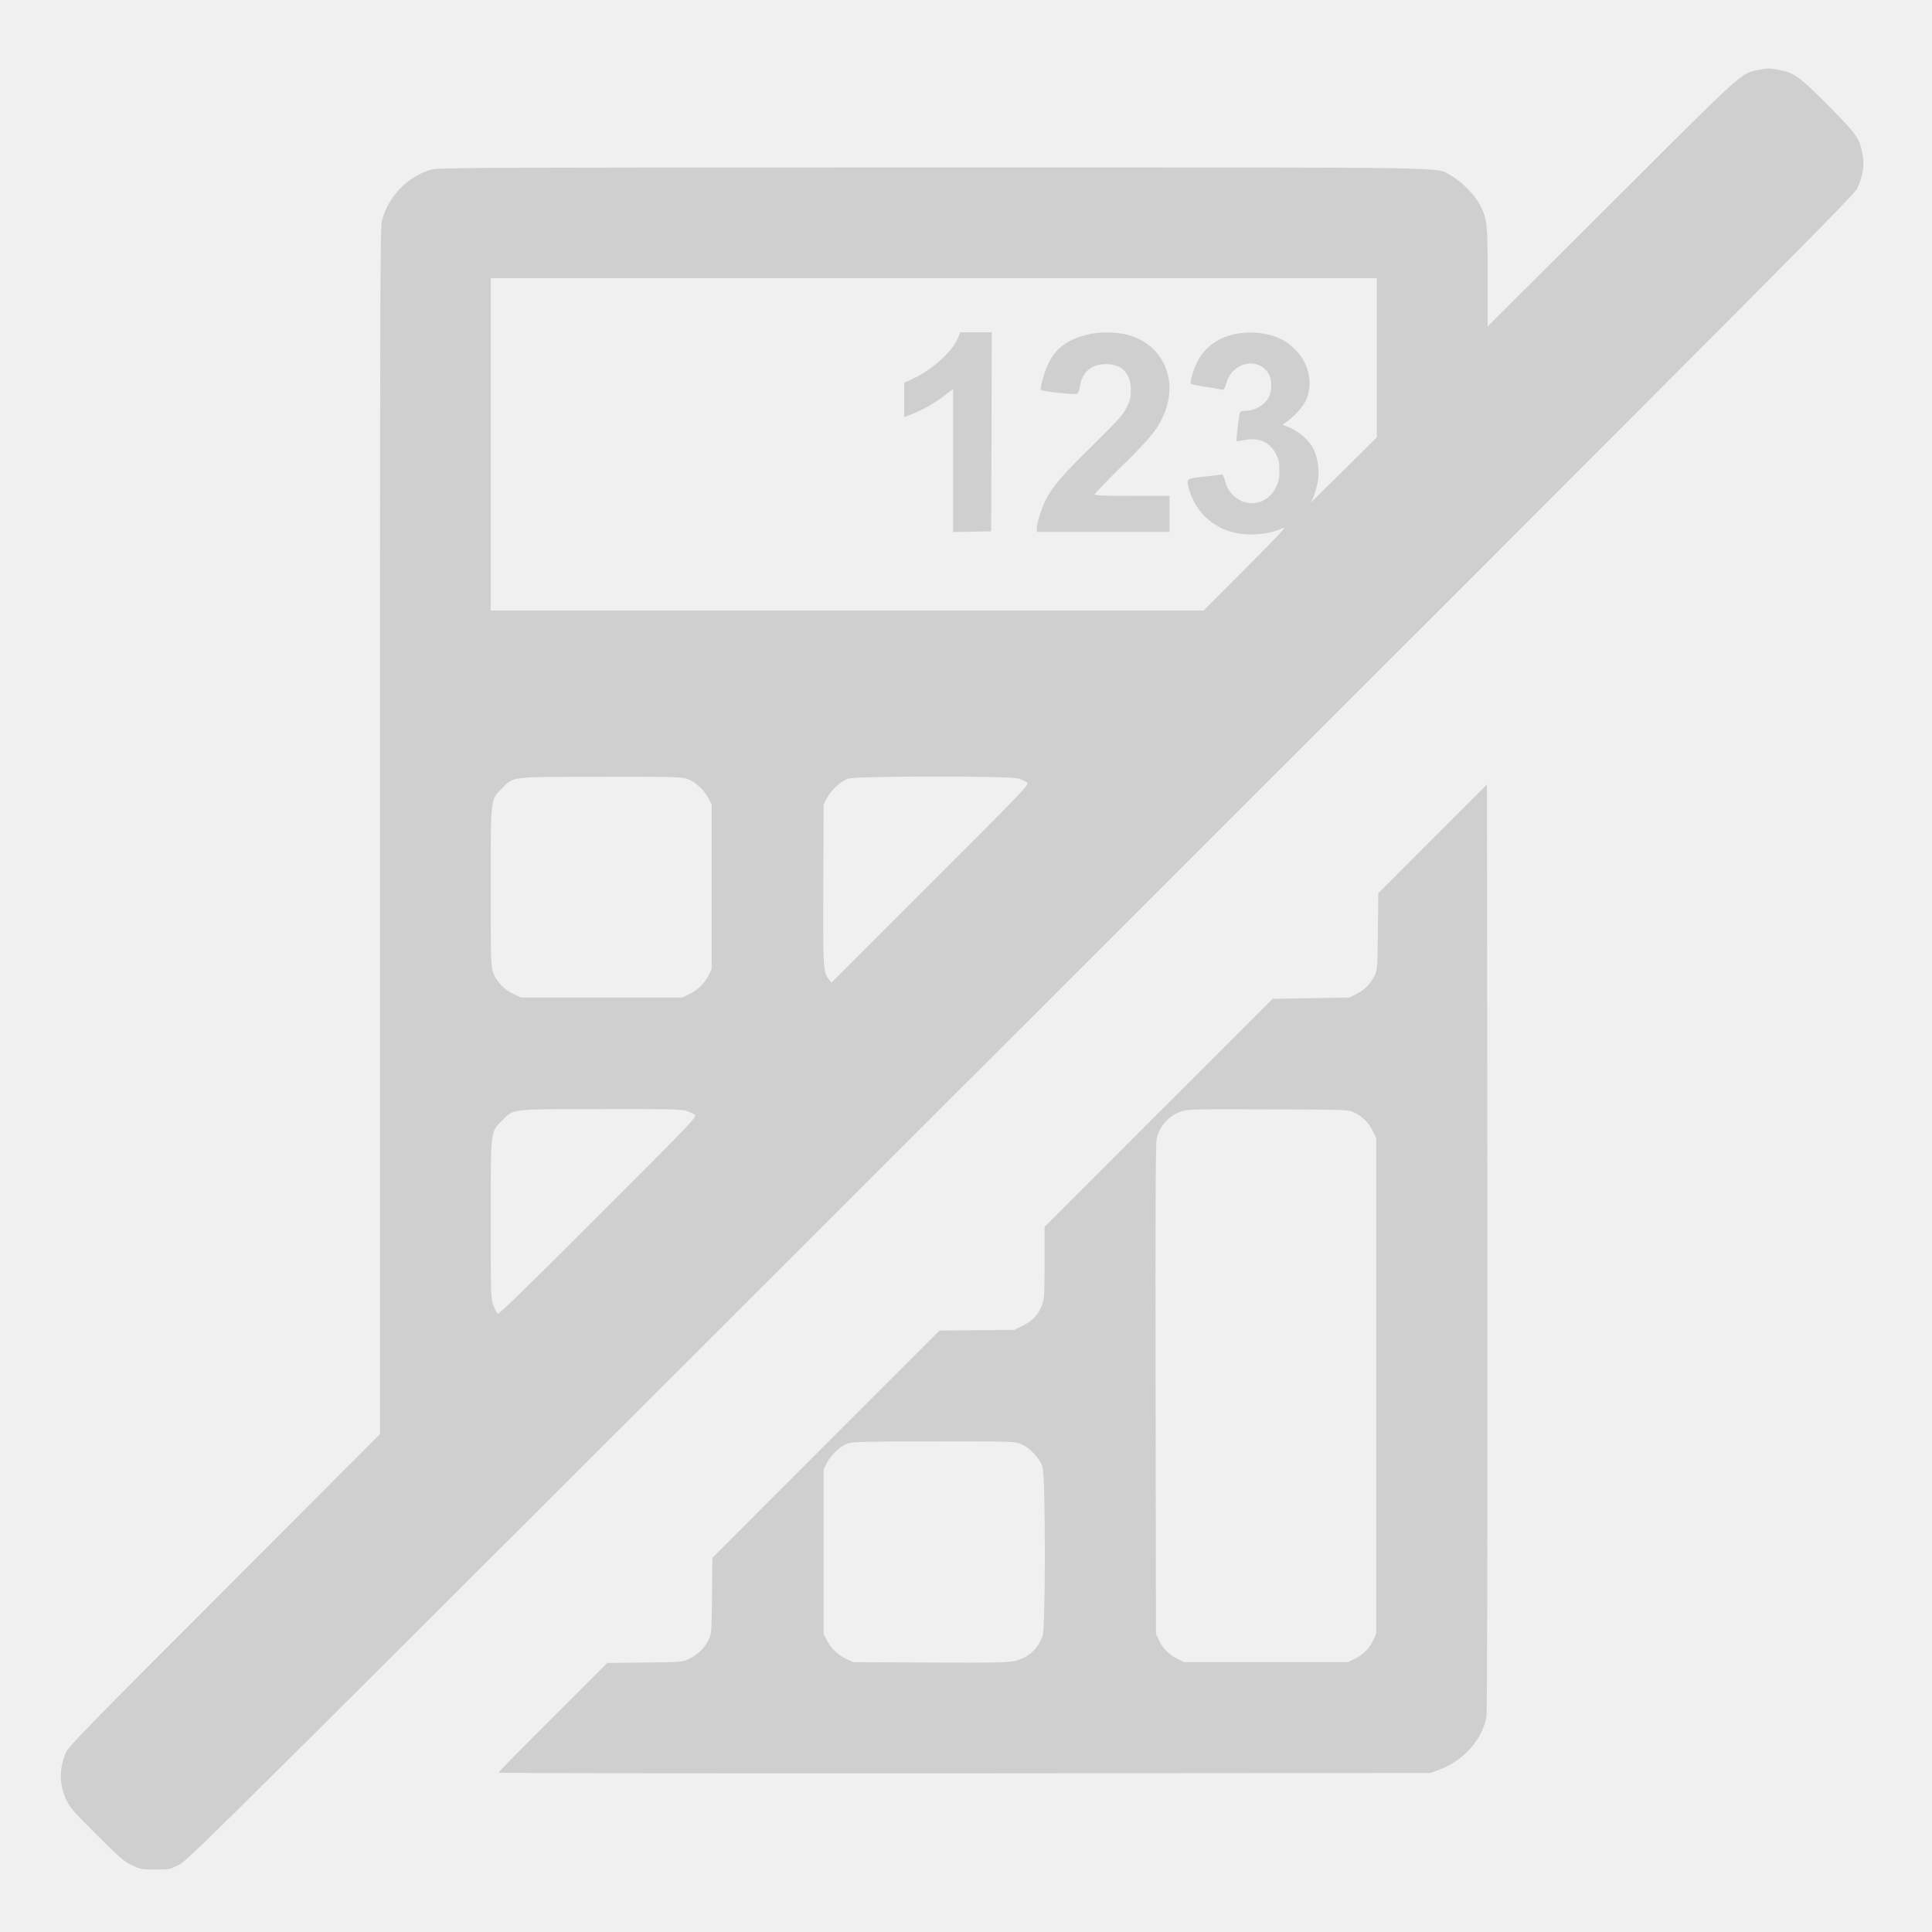
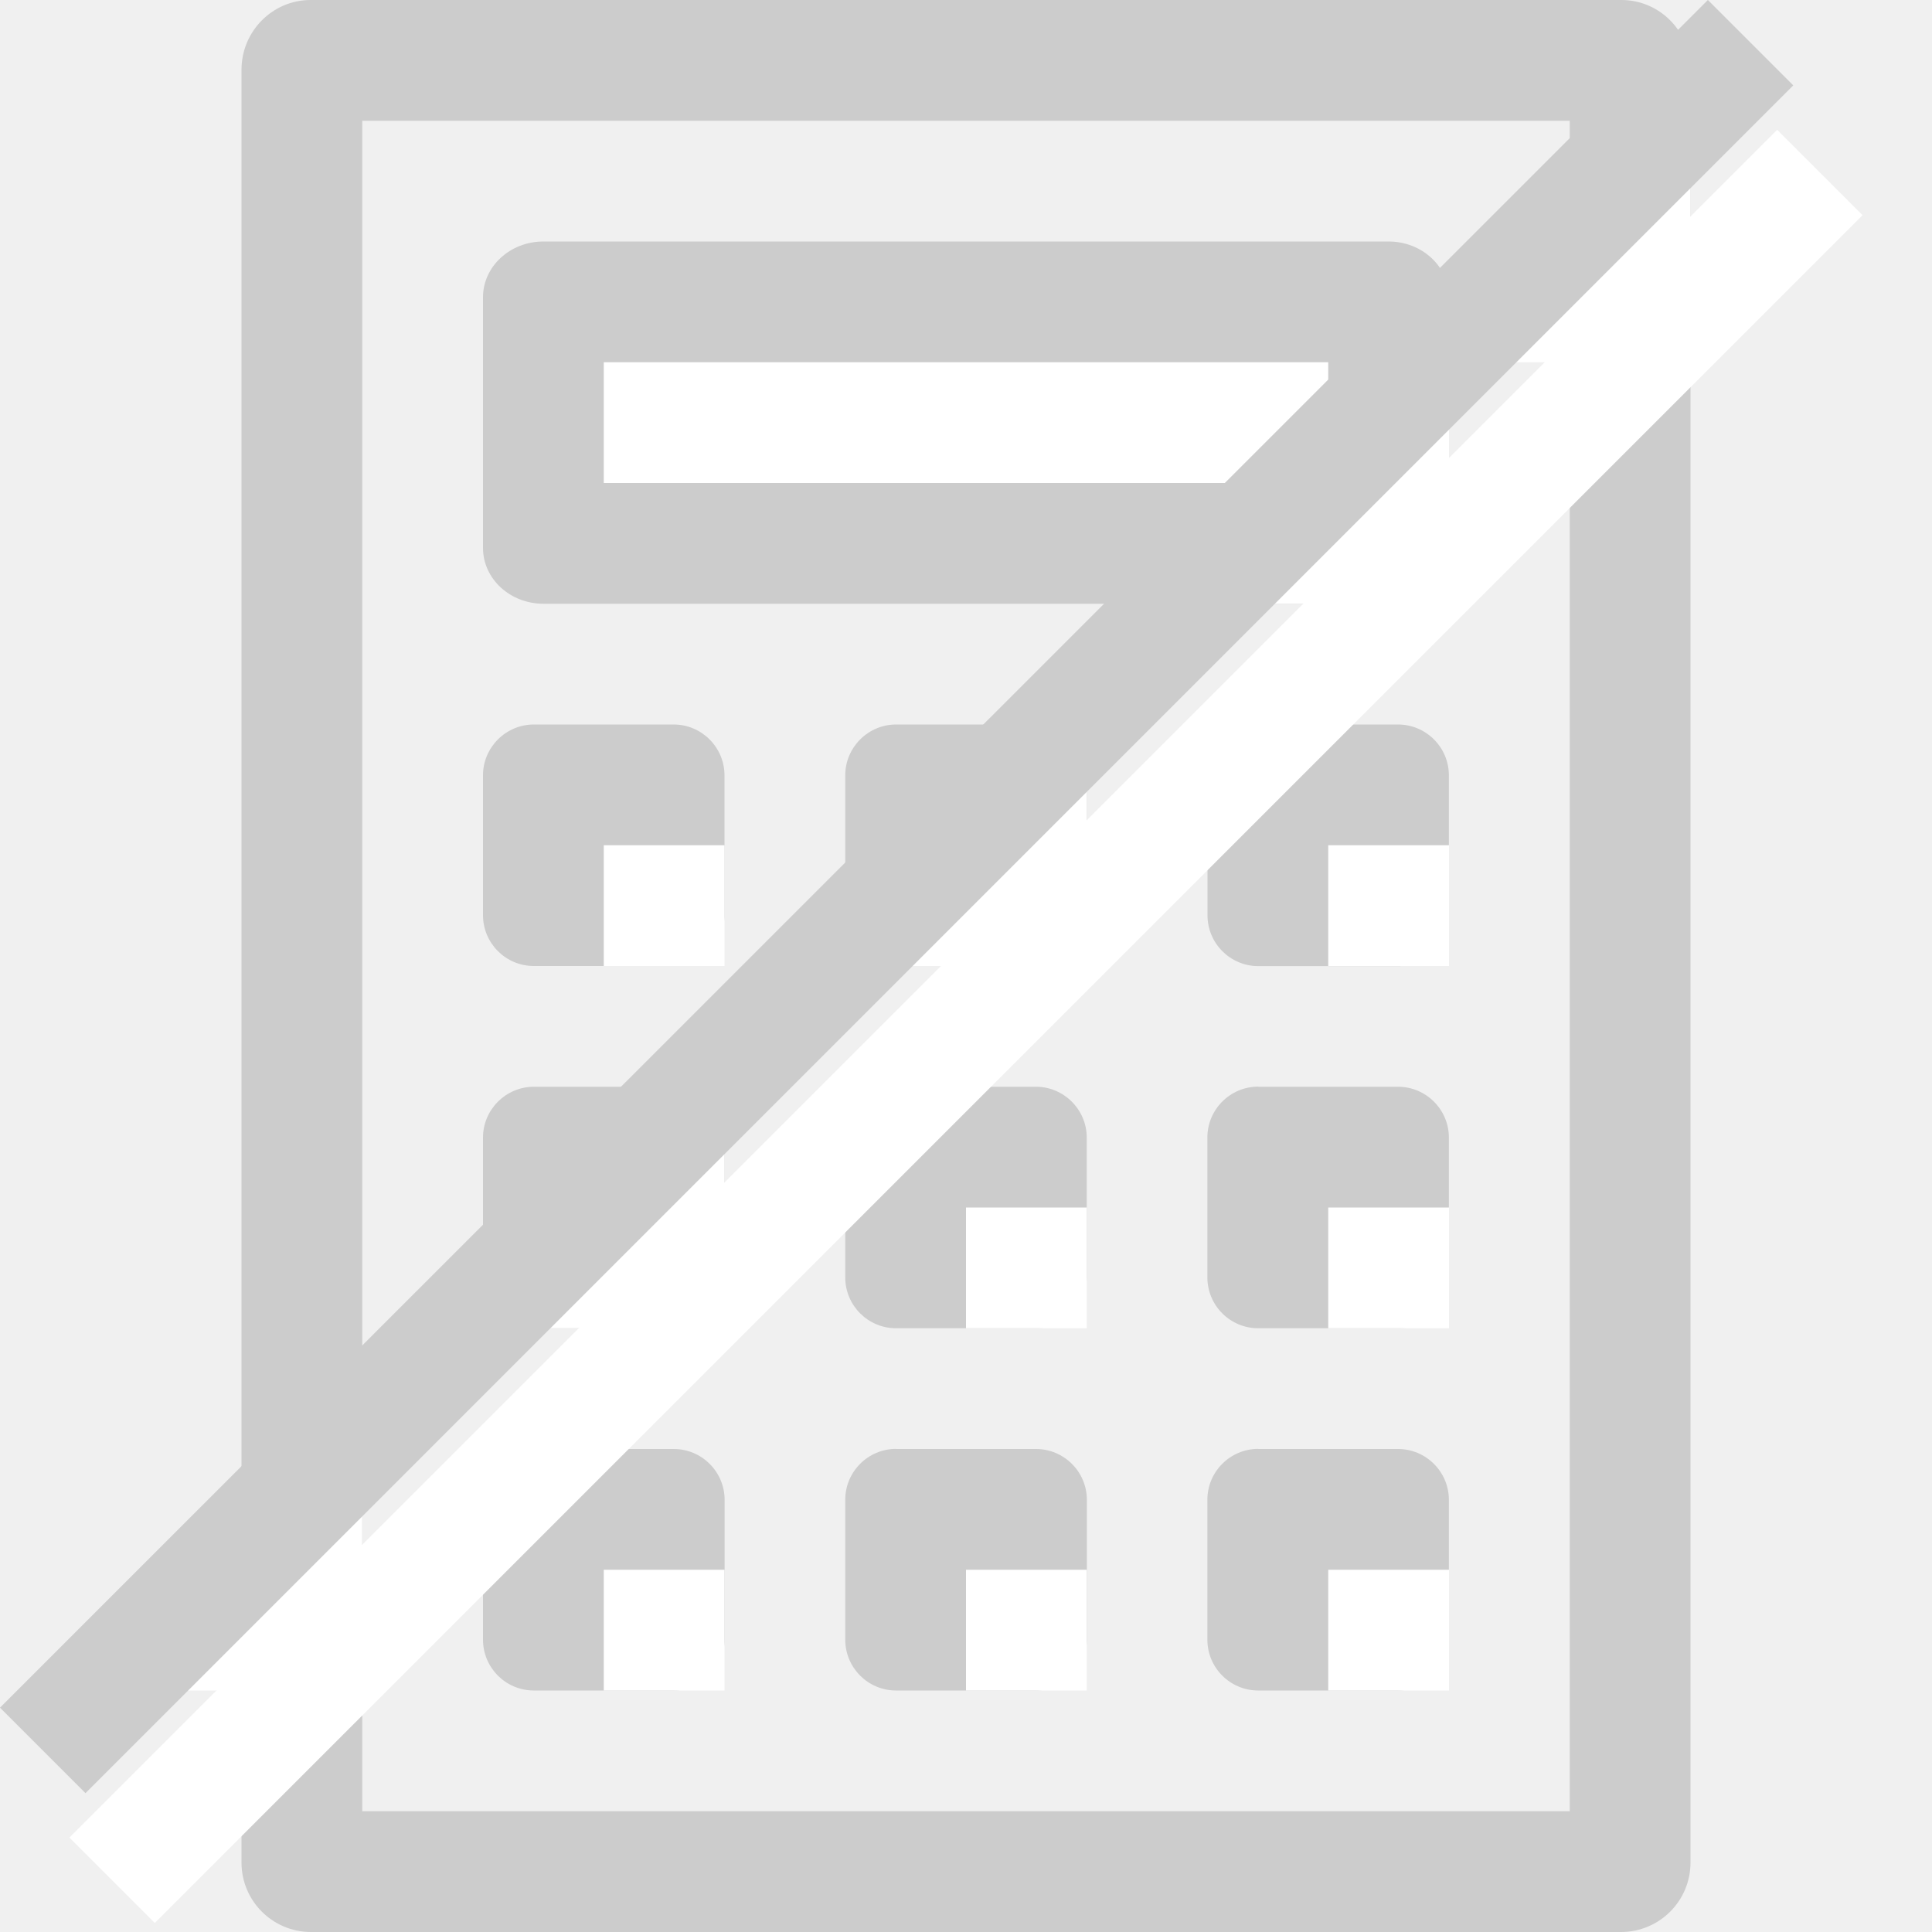
- <svg xmlns="http://www.w3.org/2000/svg" version="1.0" width="1500pt" height="1500pt" viewBox="0 0 1500 1500" preserveAspectRatio="xMidYMid meet">
-   <g transform="translate(0,1500) scale(0.1,-0.1)" fill="#cfcfcf" stroke="none">
-     <path d="M13643 14455 c-130 -28 -103 -4 -1130 -1029 l-963 -961 0 384 c0 423 -3 452 -63 566 -41 77 -145 181 -223 222 -129 68 221 63 -4014 63 -3412 0 -3842 -2 -3895 -15 -185 -49 -341 -208 -390 -400 -13 -52 -15 -588 -15 -4740 l0 -4680 -1208 -1210 c-1092 -1093 -1211 -1215 -1232 -1265 -53 -128 -50 -254 9 -374 24 -49 69 -100 233 -263 178 -177 212 -206 273 -235 66 -31 76 -33 181 -33 107 0 112 1 185 37 72 37 272 236 6536 6495 5856 5852 6465 6464 6492 6519 42 86 57 175 43 258 -21 129 -44 161 -269 388 -221 222 -259 250 -370 273 -81 17 -99 17 -180 0z m-2953 -2233 l0 -617 -262 -260 c-144 -143 -256 -253 -250 -244 21 29 51 129 58 193 7 70 -9 162 -38 219 -40 80 -129 152 -223 182 -19 7 -19 8 5 23 61 40 139 126 160 175 51 117 30 252 -53 358 -82 103 -194 157 -342 166 -203 12 -372 -72 -448 -224 -33 -63 -61 -163 -51 -173 5 -4 59 -15 119 -24 61 -10 117 -19 125 -22 11 -3 20 12 32 54 48 162 246 204 328 70 24 -39 27 -122 6 -171 -27 -66 -111 -117 -193 -117 -22 0 -33 -6 -37 -17 -9 -31 -30 -213 -25 -217 3 -3 25 0 49 5 115 27 204 -9 254 -101 24 -45 29 -64 29 -130 1 -65 -4 -86 -27 -135 -66 -134 -228 -163 -333 -59 -32 33 -47 58 -60 104 -12 46 -20 59 -32 56 -9 -3 -69 -10 -134 -17 -134 -14 -137 -16 -118 -88 46 -175 179 -305 352 -346 122 -28 282 -14 382 36 32 16 -35 -56 -288 -310 l-330 -331 -2767 0 -2768 0 0 1290 0 1290 3440 0 3440 0 0 -618z m-5357 -3268 c60 -20 131 -84 165 -148 l27 -51 0 -640 0 -640 -23 -46 c-31 -63 -86 -117 -152 -148 l-55 -26 -625 0 -625 0 -57 27 c-73 34 -132 95 -158 164 -19 53 -20 75 -20 663 0 708 -3 679 88 771 93 93 55 88 768 89 540 1 626 -1 667 -15z m2578 1 c24 -9 53 -22 64 -31 18 -14 -20 -54 -750 -784 l-770 -770 -17 23 c-47 59 -49 85 -46 743 l3 619 27 51 c33 62 104 127 161 148 64 22 1263 23 1328 1z m-2580 -2580 c24 -9 53 -22 64 -31 18 -14 -20 -54 -750 -784 -580 -580 -772 -767 -782 -759 -7 6 -21 35 -33 65 -19 53 -20 75 -20 663 0 708 -3 679 88 771 93 93 55 88 768 89 534 1 627 -1 665 -14z" />
-     <path d="M7438 12377 c-44 -106 -193 -242 -345 -315 l-73 -34 0 -133 0 -133 53 20 c84 32 177 84 255 143 l72 55 0 -555 0 -556 148 3 147 3 3 773 2 772 -122 0 -123 0 -17 -43z" />
-     <path d="M8434 12400 c-145 -38 -231 -100 -288 -209 -31 -59 -65 -172 -66 -217 0 -12 259 -40 283 -31 8 3 17 27 21 53 15 113 88 177 202 177 126 0 194 -72 194 -203 0 -52 -6 -78 -31 -130 -27 -57 -60 -95 -268 -300 -239 -235 -309 -317 -361 -420 -34 -67 -70 -181 -70 -221 l0 -29 515 0 515 0 0 140 0 140 -290 0 c-221 0 -290 3 -290 12 0 7 96 107 214 223 228 223 284 295 332 421 103 274 -38 541 -315 600 -91 19 -212 17 -297 -6z" />
-     <path d="M11123 8488 l-422 -423 -3 -295 c-3 -275 -4 -298 -24 -341 -31 -66 -78 -114 -142 -146 l-57 -28 -297 -5 -298 -5 -885 -885 -885 -885 0 -277 c0 -248 -2 -283 -19 -328 -29 -77 -73 -125 -149 -162 l-67 -33 -290 -3 -291 -3 -882 -882 -881 -882 -3 -295 c-3 -284 -4 -297 -26 -341 -31 -64 -85 -117 -151 -148 -56 -26 -57 -26 -346 -29 l-290 -3 -422 -422 c-233 -232 -423 -425 -423 -430 0 -4 1628 -6 3618 -5 l3617 3 65 23 c187 68 333 228 370 406 7 35 9 1157 8 3649 l-3 3597 -422 -422z m-612 -2124 c66 -31 114 -78 146 -142 l28 -57 0 -1925 0 -1925 -21 -46 c-31 -66 -78 -114 -142 -146 l-57 -28 -635 0 -635 0 -57 28 c-64 32 -111 80 -142 146 l-21 46 -3 1895 c-2 1350 0 1910 8 1946 22 101 93 181 193 216 48 16 97 17 672 15 607 -2 621 -2 666 -23z m-2595 -2571 c71 -24 157 -112 178 -183 24 -79 24 -1245 1 -1311 -36 -101 -109 -168 -214 -194 -51 -14 -146 -15 -658 -13 l-598 3 -56 26 c-66 31 -120 84 -151 148 l-23 46 0 640 0 640 27 51 c33 62 104 127 161 148 35 12 142 15 663 15 555 1 626 -1 670 -16z" />
+ <svg xmlns="http://www.w3.org/2000/svg" width="16" height="16" viewBox="0 0 16 16">
+   <g fill="none" fill-rule="evenodd">
+     <path fill="#CCC" fill-rule="nonzero" d="M2.572 0h10.856c.316 0 .572.259.572.577v14.846a.575.575 0 0 1-.572.577H2.572A.575.575 0 0 1 2 15.423V.577C2 .26 2.256 0 2.572 0zM3 1v14h10V1H3zm1.5 1h7c.276 0 .5.207.5.462v2.076c0 .255-.224.462-.5.462h-7c-.276 0-.5-.207-.5-.462V2.462C4 2.207 4.224 2 4.5 2zm.876 1h5.248c.208 0 .376.069.376.154v.692c0 .085-.168.154-.376.154H5.376C5.168 4 5 3.931 5 3.846v-.692C5 3.069 5.168 3 5.376 3zM4.42 6H5.58C5.81 6 6 6.189 6 6.421V7.58A.421.421 0 0 1 5.579 8H4.42A.421.421 0 0 1 4 7.579V6.42C4 6.19 4.189 6 4.421 6zm6 0h1.158c.232 0 .421.189.421.421V7.58a.421.421 0 0 1-.421.421H10.42A.421.421 0 0 1 10 7.579V6.42c0-.232.189-.421.421-.421zm-3 0H8.58C8.81 6 9 6.189 9 6.421V7.58A.421.421 0 0 1 8.579 8H7.42A.421.421 0 0 1 7 7.579V6.42C7 6.19 7.189 6 7.421 6zm-3 6H5.58c.232 0 .421.189.421.421v1.158a.421.421 0 0 1-.421.421H4.42A.421.421 0 0 1 4 13.579V12.42c0-.232.189-.421.421-.421zm3 0H8.58c.232 0 .421.189.421.421v1.158a.421.421 0 0 1-.421.421H7.42A.421.421 0 0 1 7 13.579V12.42c0-.232.189-.421.421-.421zm3 0h1.158c.232 0 .421.189.421.421v1.158a.421.421 0 0 1-.421.421H10.42a.421.421 0 0 1-.421-.421V12.42c0-.232.189-.421.421-.421zm-6-3H5.58C5.81 9 6 9.189 6 9.421v1.158a.421.421 0 0 1-.421.421H4.42A.421.421 0 0 1 4 10.579V9.42C4 9.19 4.189 9 4.421 9zm3 0H8.58C8.81 9 9 9.189 9 9.421v1.158a.421.421 0 0 1-.421.421H7.42A.421.421 0 0 1 7 10.579V9.42C7 9.19 7.189 9 7.421 9zm3 0h1.158c.232 0 .421.189.421.421v1.158a.421.421 0 0 1-.421.421H10.42a.421.421 0 0 1-.421-.421V9.42c0-.232.189-.421.421-.421z" />
+     <path fill="#FFF" d="M5 3h6v1H5V3zm0 4h1v1H5V7zm3 3h1v1H8v-1zm-3 3h1v1H5v-1zm3 0h1v1H8v-1zm3-3h1v1h-1v-1zm0 3h1v1h-1v-1zm0-6h1v1h-1V7zm-6 3l1-1v2H4l1-1zm3-3l1-1v2H7l1-1zm3-3l1-1v2h-2l1-1zm2-2l1-1v2h-2l1-1zM2 13l1-1v2H1l1-1z" />
+     <path fill="#CCC" d="M0 14.142L14.144 0l.707.707L.708 14.85z" />
+     <path fill="#FFF" d="M.575 15.218L14.718 1.075l.707.707L1.282 15.925z" />
  </g>
</svg>
